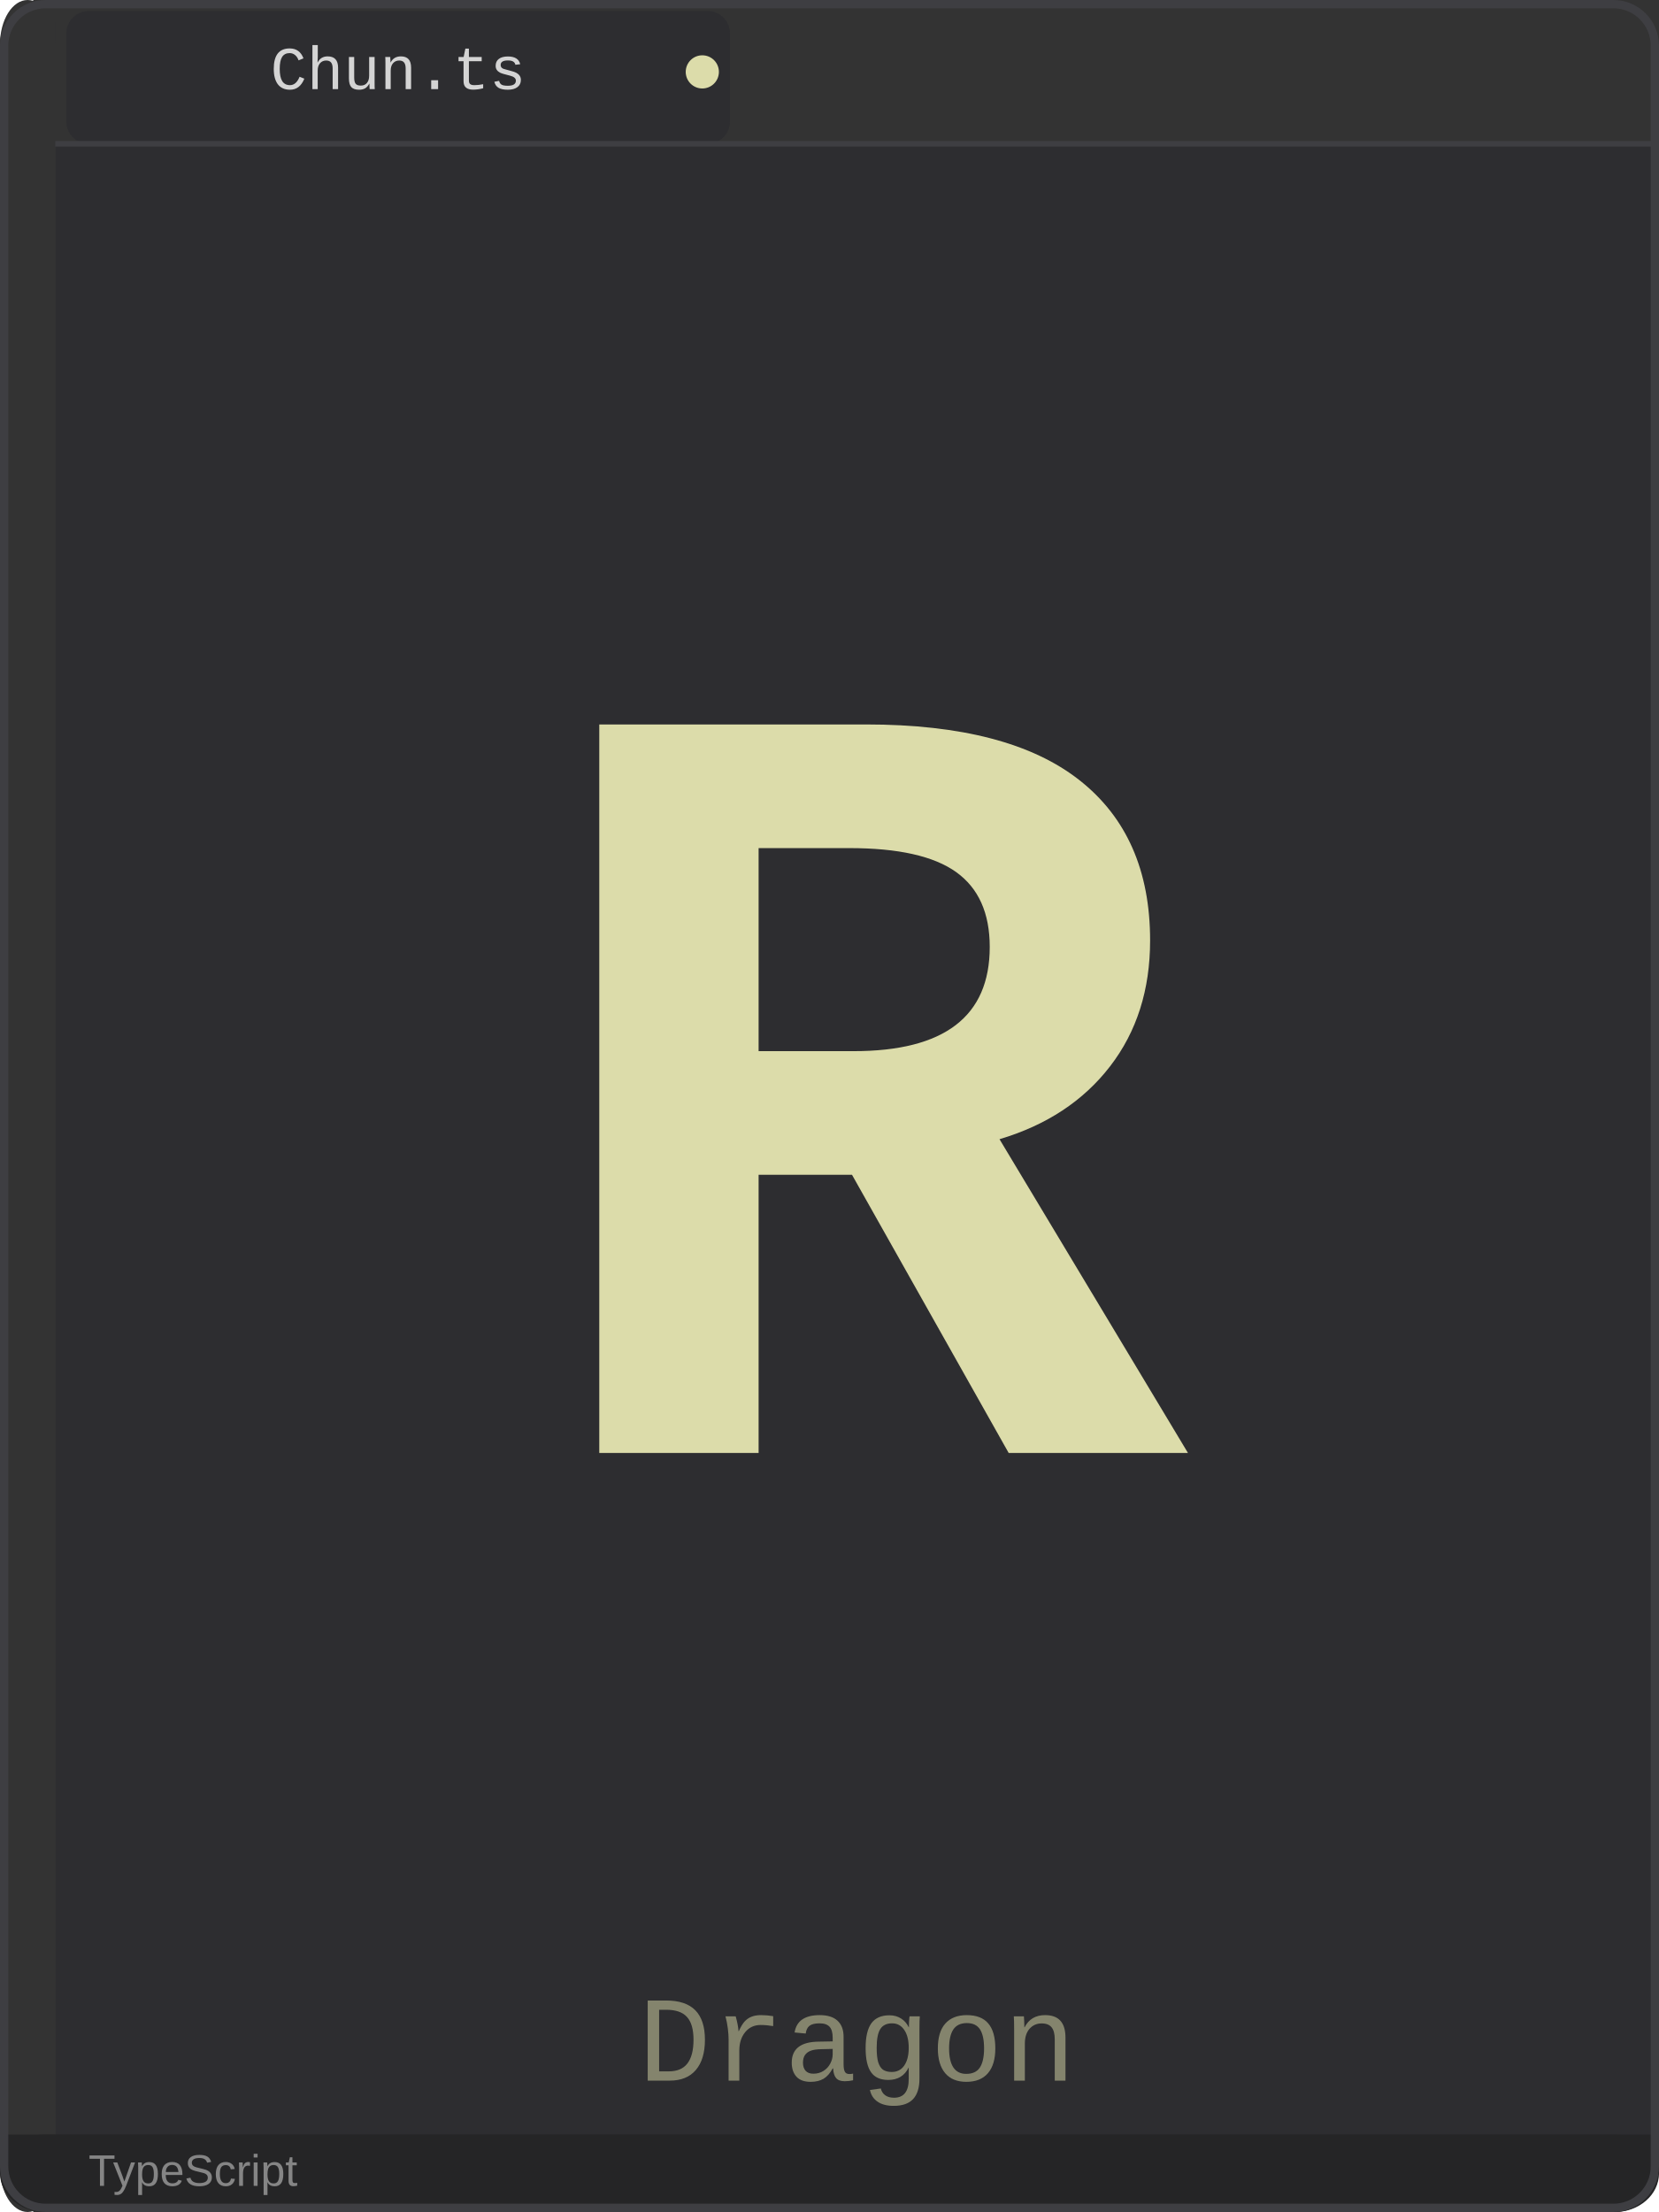
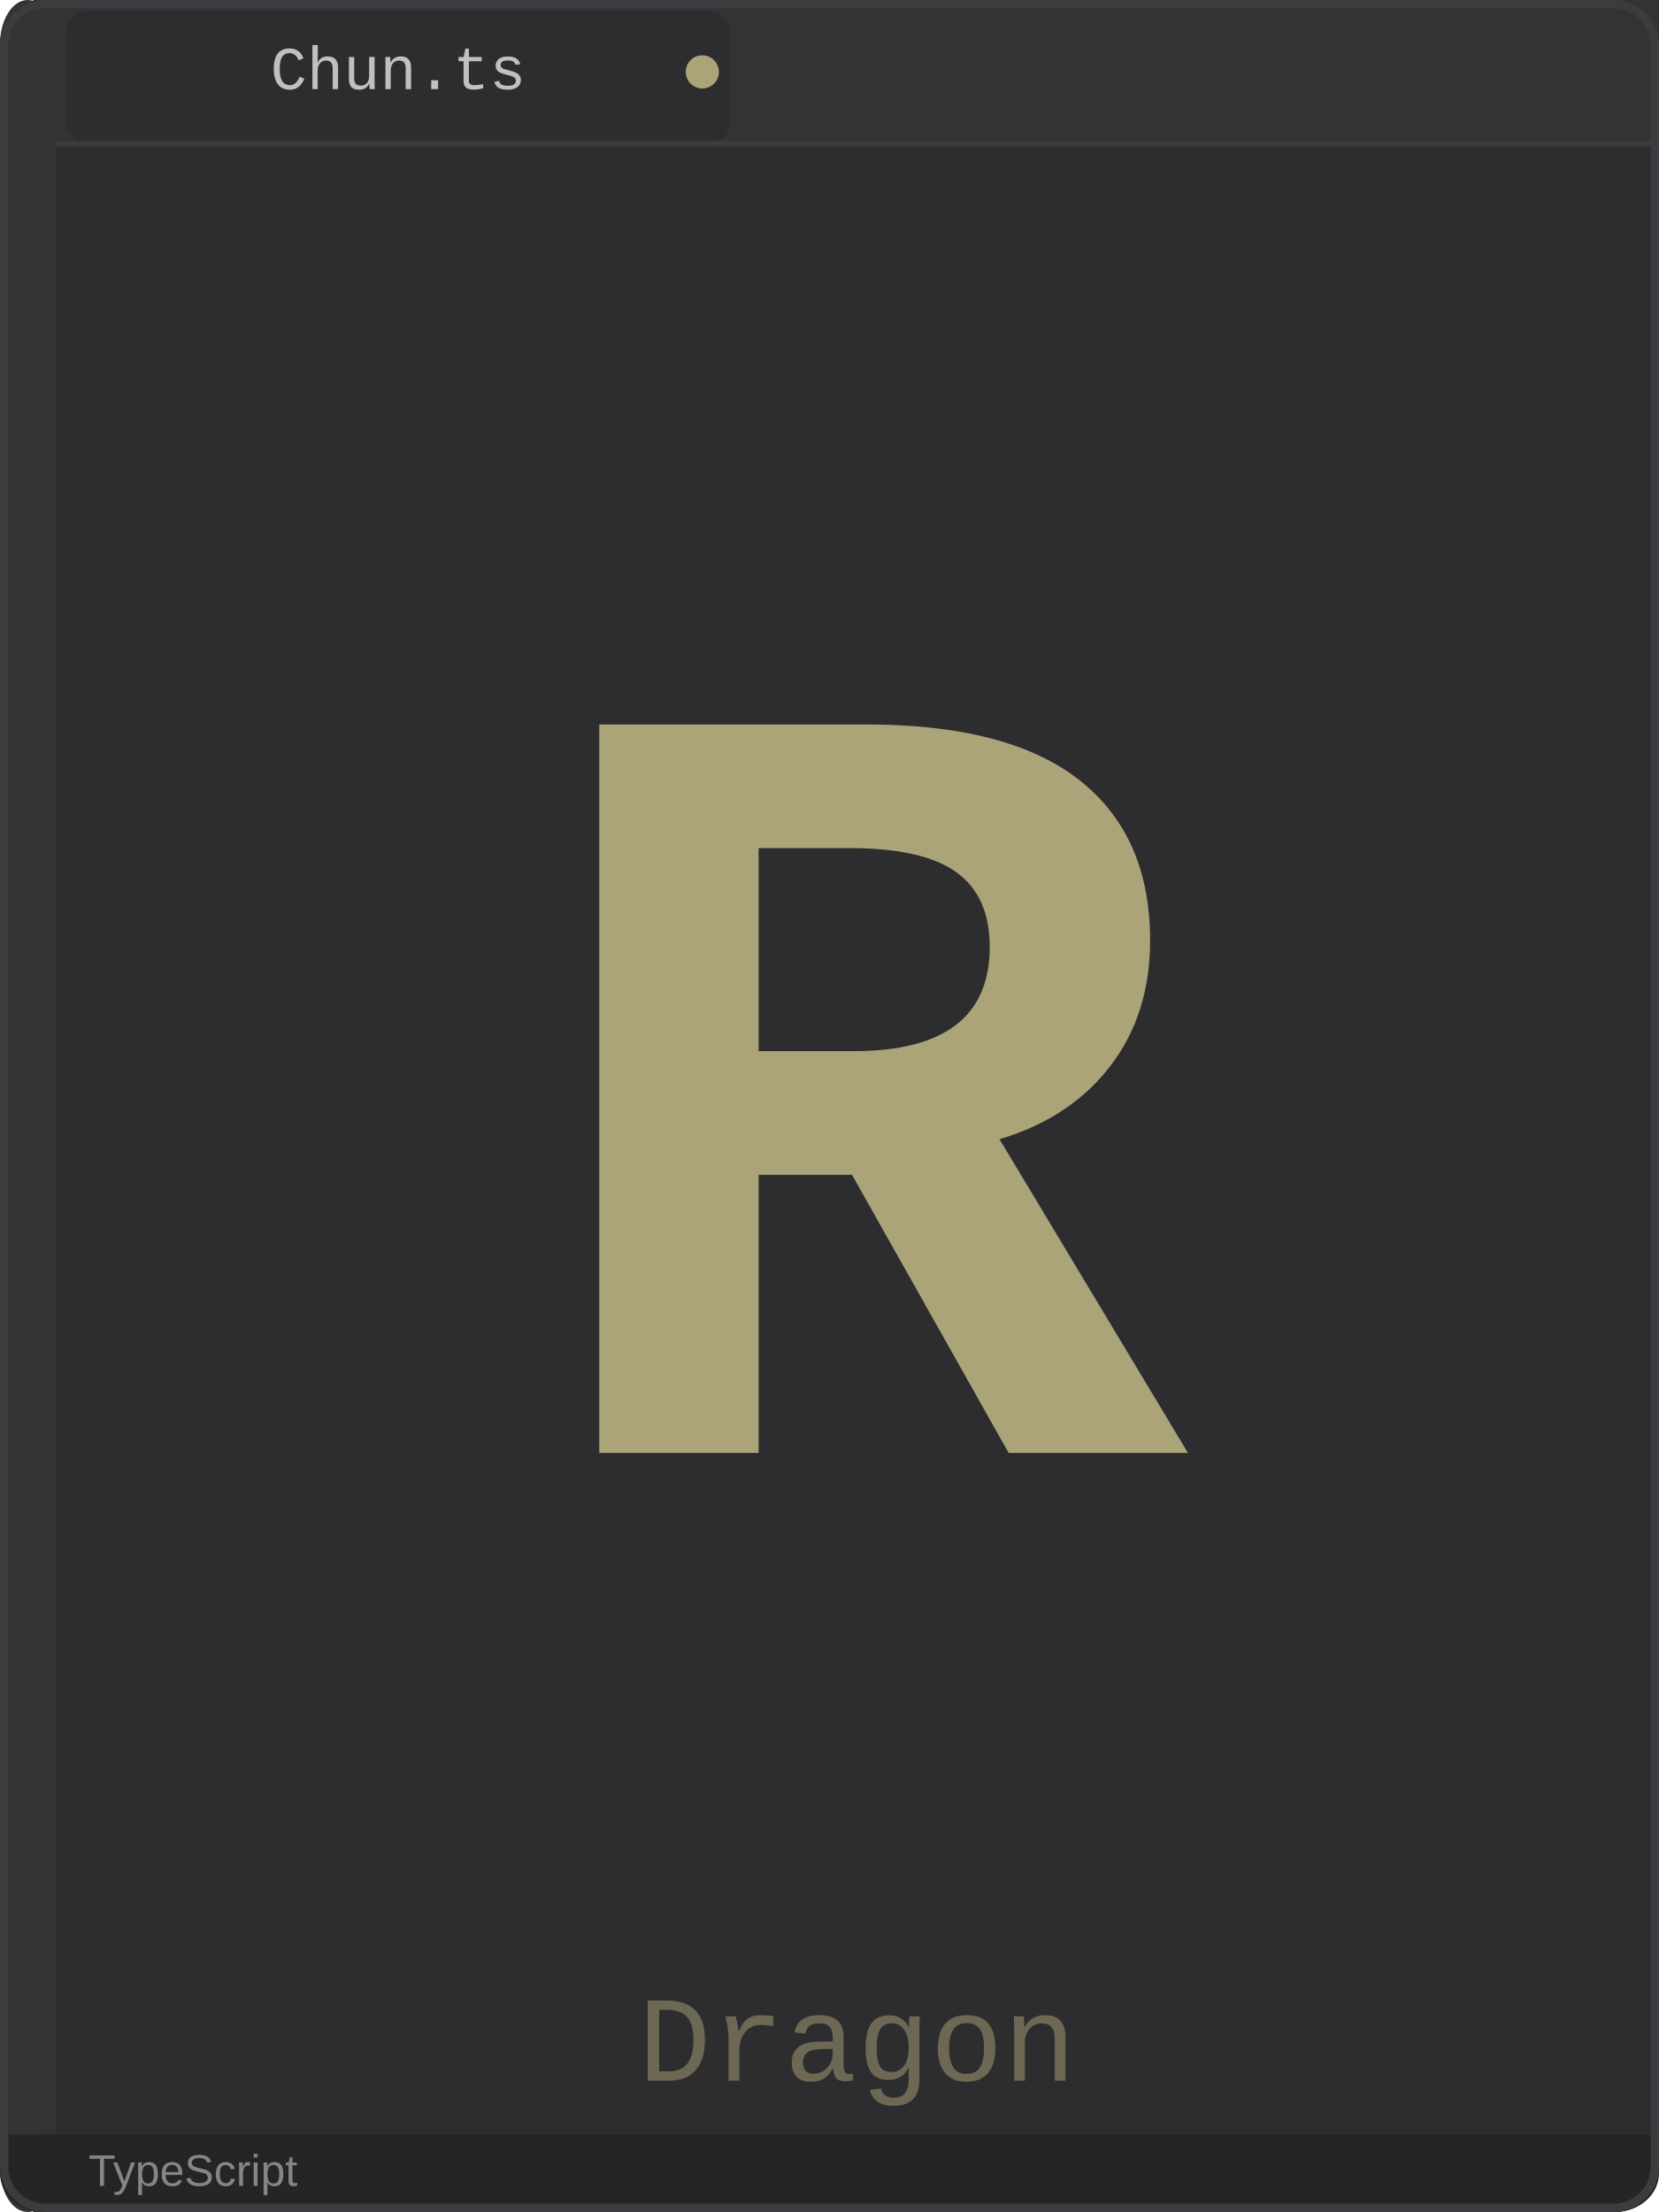
<svg xmlns="http://www.w3.org/2000/svg" viewBox="0 0 300 400" width="300" height="400">
  <rect x="0" y="0" width="300" height="400" rx="8" fill="#2D2D30" />
  <rect x="0" y="0" width="10" height="400" rx="8" fill="#333333" />
  <rect x="6" y="0" width="4" height="400" fill="#333333" />
  <rect x="10" y="0" width="290" height="26" rx="0" fill="#333333" />
  <rect x="10" y="0" width="290" height="4" rx="0" fill="#333333" />
  <rect x="12" y="2" width="120" height="24" rx="4" fill="#2D2D30" />
-   <circle cx="127" cy="13" r="3" fill="#DCDCAA" />
-   <text x="72" y="13" font-family="Consolas,'Courier New',monospace" font-size="11" fill="#D4D4D4" text-anchor="middle" dominant-baseline="middle">Chun.ts</text>
-   <line x1="10" y1="26" x2="300" y2="26" stroke="#3E3E42" stroke-width="1" />
-   <text x="155" y="206" font-family="Consolas,'Courier New',monospace" font-size="200" font-weight="bold" fill="#DCDCAA" text-anchor="middle" dominant-baseline="middle" letter-spacing="-8">R</text>
-   <text x="155" y="370" font-family="Consolas,'Courier New',monospace" font-size="22" fill="#DCDCAA" opacity="0.50" text-anchor="middle" dominant-baseline="middle">Dragon</text>
+   <circle cx="127" cy="13" r="3" fill="#ABA478" />
+   <text x="72" y="13" font-family="Consolas,'Courier New',monospace" font-size="11" fill="#C0C0C0" text-anchor="middle" dominant-baseline="middle">Chun.ts</text>
+   <line x1="10" y1="26" x2="300" y2="26" stroke="#3C3C40" stroke-width="1" />
+   <text x="155" y="206" font-family="Consolas,'Courier New',monospace" font-size="200" font-weight="bold" fill="#ABA478" text-anchor="middle" dominant-baseline="middle" letter-spacing="-8">R</text>
+   <text x="155" y="370" font-family="Consolas,'Courier New',monospace" font-size="22" fill="#ABA478" opacity="0.50" text-anchor="middle" dominant-baseline="middle">Dragon</text>
  <rect x="0" y="386" width="300" height="14" rx="8" fill="#252526" />
  <rect x="0" y="386" width="300" height="7" fill="#252526" />
  <text x="16" y="393" font-family="Arial,Helvetica,sans-serif" font-size="8" fill="#858585" dominant-baseline="middle">TypeScript</text>
-   <rect x="0.75" y="0.75" width="298.5" height="398.5" rx="7.5" fill="none" stroke="#3E3E42" stroke-width="1.5" />
+   <rect x="0.75" y="0.75" width="298.5" height="398.5" rx="7.5" fill="none" stroke="#3C3C40" stroke-width="1.5" />
</svg>
